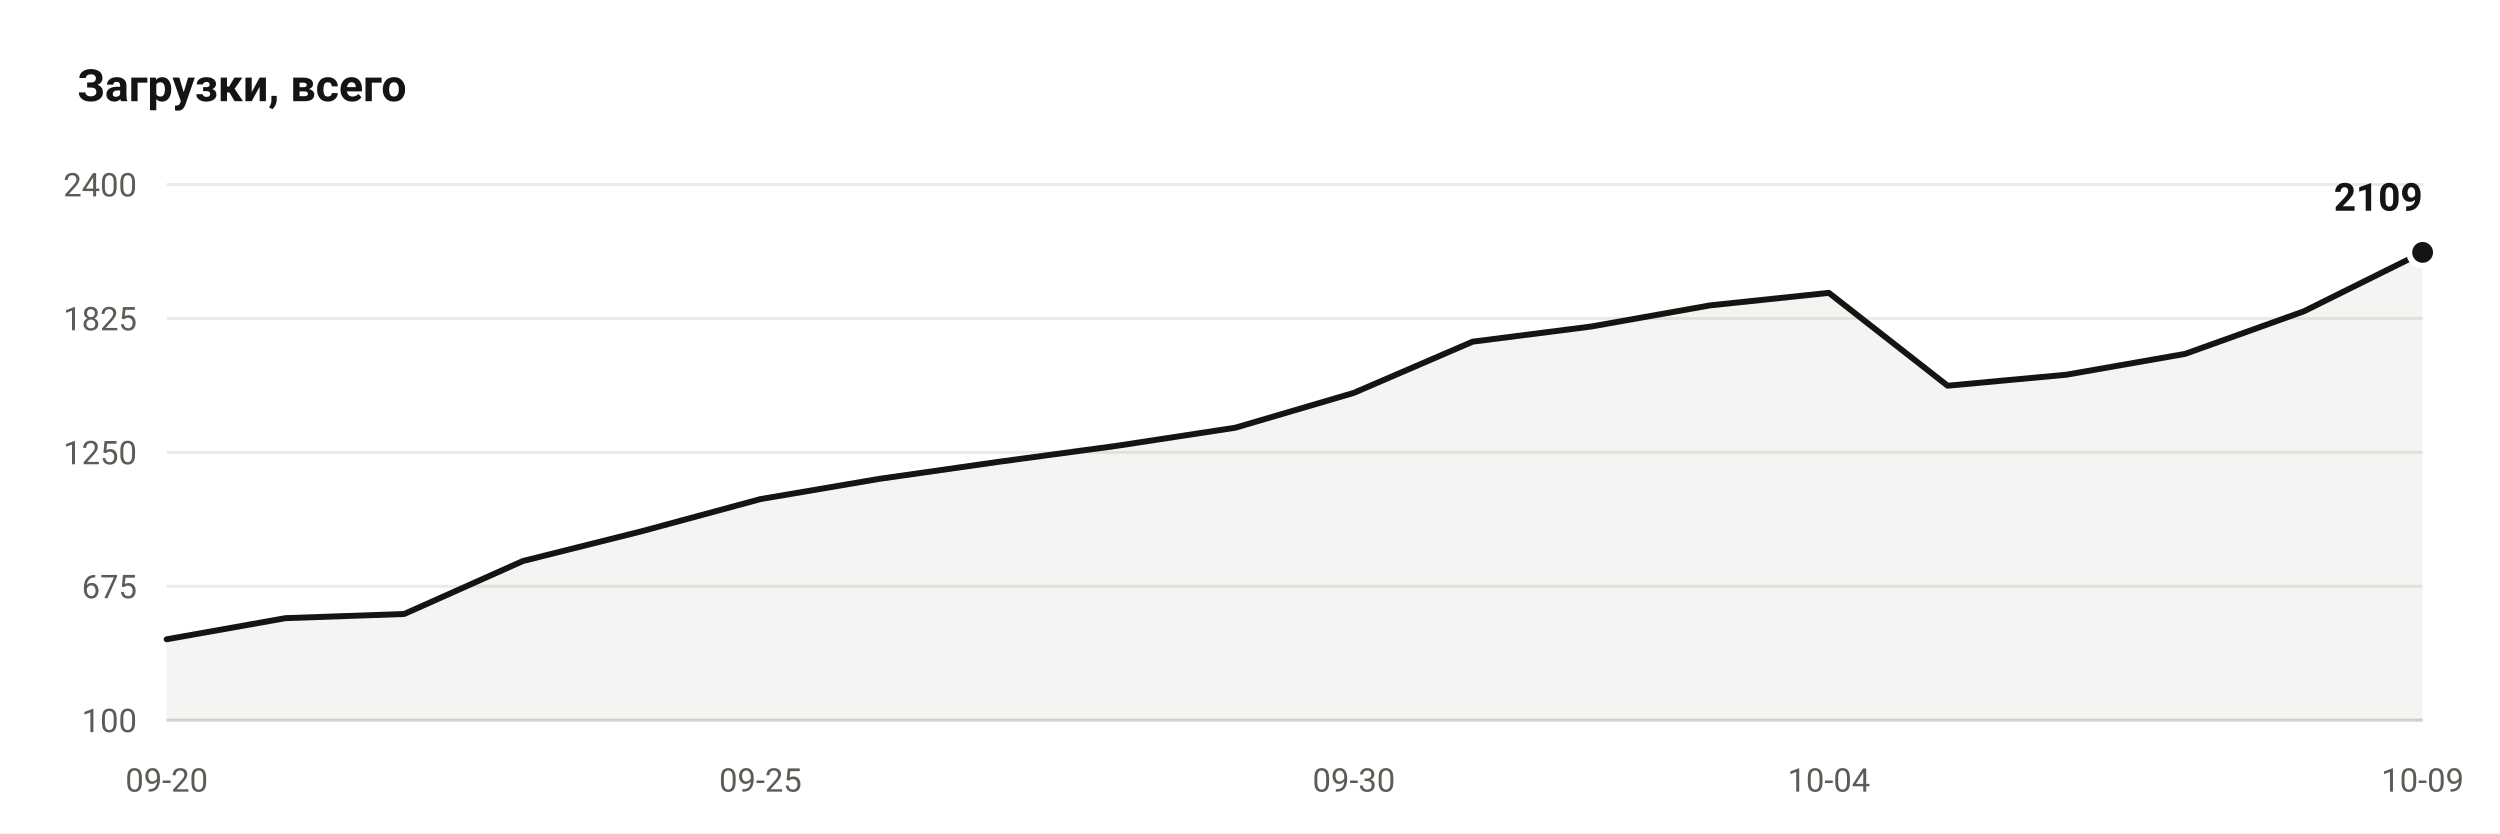
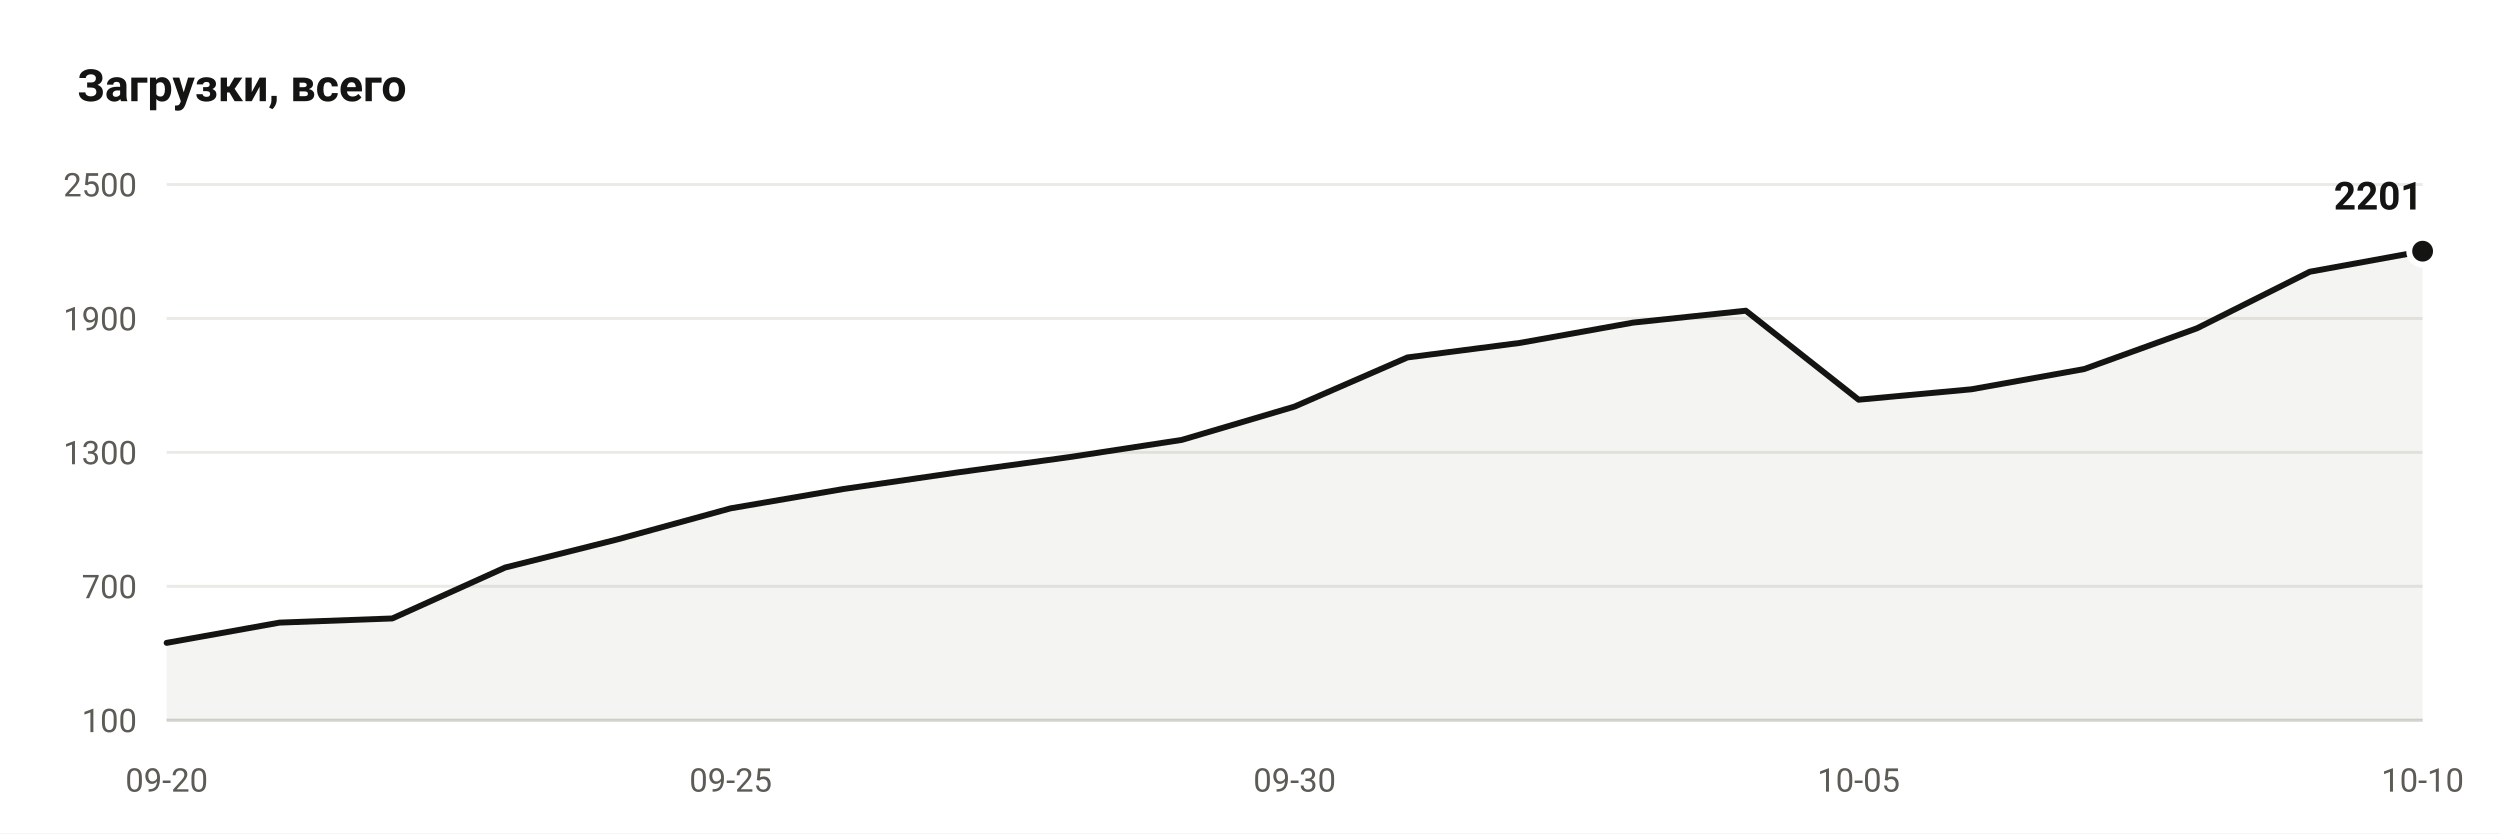
- <svg xmlns="http://www.w3.org/2000/svg" viewBox="0 0 840 280" width="840" height="280" role="img" aria-label="Downloads: 2109">
+ <svg xmlns="http://www.w3.org/2000/svg" viewBox="0 0 840 280" width="840" height="280" role="img" aria-label="Downloads: 2201">
  <rect width="840" height="280" fill="#ffffff" />
  <text x="26" y="34" font-family="ui-sans-serif, -apple-system, Segoe UI, Roboto, Helvetica, Arial, sans-serif" font-size="15" font-weight="600" fill="#141412">Загрузки, всего</text>
  <line x1="56" y1="242.0" x2="814" y2="242.0" stroke="#ebeae6" stroke-width="1" />
  <text x="46" y="246.0" text-anchor="end" font-family="ui-sans-serif, -apple-system, Segoe UI, Roboto, Helvetica, Arial, sans-serif" font-size="11" fill="#5c5b55">100</text>
  <line x1="56" y1="197.0" x2="814" y2="197.0" stroke="#ebeae6" stroke-width="1" />
-   <text x="46" y="201.0" text-anchor="end" font-family="ui-sans-serif, -apple-system, Segoe UI, Roboto, Helvetica, Arial, sans-serif" font-size="11" fill="#5c5b55">675</text>
+   <text x="46" y="201.0" text-anchor="end" font-family="ui-sans-serif, -apple-system, Segoe UI, Roboto, Helvetica, Arial, sans-serif" font-size="11" fill="#5c5b55">700</text>
  <line x1="56" y1="152.0" x2="814" y2="152.0" stroke="#ebeae6" stroke-width="1" />
-   <text x="46" y="156.0" text-anchor="end" font-family="ui-sans-serif, -apple-system, Segoe UI, Roboto, Helvetica, Arial, sans-serif" font-size="11" fill="#5c5b55">1250</text>
+   <text x="46" y="156.0" text-anchor="end" font-family="ui-sans-serif, -apple-system, Segoe UI, Roboto, Helvetica, Arial, sans-serif" font-size="11" fill="#5c5b55">1300</text>
  <line x1="56" y1="107.0" x2="814" y2="107.0" stroke="#ebeae6" stroke-width="1" />
-   <text x="46" y="111.0" text-anchor="end" font-family="ui-sans-serif, -apple-system, Segoe UI, Roboto, Helvetica, Arial, sans-serif" font-size="11" fill="#5c5b55">1825</text>
+   <text x="46" y="111.0" text-anchor="end" font-family="ui-sans-serif, -apple-system, Segoe UI, Roboto, Helvetica, Arial, sans-serif" font-size="11" fill="#5c5b55">1900</text>
  <line x1="56" y1="62.0" x2="814" y2="62.0" stroke="#ebeae6" stroke-width="1" />
-   <text x="46" y="66.0" text-anchor="end" font-family="ui-sans-serif, -apple-system, Segoe UI, Roboto, Helvetica, Arial, sans-serif" font-size="11" fill="#5c5b55">2400</text>
+   <text x="46" y="66.0" text-anchor="end" font-family="ui-sans-serif, -apple-system, Segoe UI, Roboto, Helvetica, Arial, sans-serif" font-size="11" fill="#5c5b55">2500</text>
  <line x1="56" y1="242.0" x2="814" y2="242.0" stroke="#d7d6d1" stroke-width="1" />
-   <path d="M 56.0 242.0 L 56.0 214.8 L 95.9 207.7 L 135.8 206.3 L 175.7 188.5 L 215.6 178.5 L 255.5 167.7 L 295.4 160.9 L 335.3 155.2 L 375.2 149.8 L 415.1 143.7 L 454.9 132.0 L 494.8 114.8 L 534.7 109.7 L 574.6 102.6 L 614.5 98.4 L 654.4 129.6 L 694.3 125.9 L 734.2 118.9 L 774.1 104.6 L 814.0 84.8 L 814.0 242.0 Z" fill="#141412" fill-opacity="0.05" />
-   <polyline points="56.0,214.8 95.9,207.7 135.8,206.3 175.7,188.5 215.6,178.5 255.5,167.7 295.4,160.9 335.3,155.2 375.2,149.8 415.1,143.7 454.9,132.0 494.8,114.8 534.7,109.7 574.6,102.6 614.5,98.4 654.4,129.6 694.3,125.9 734.2,118.9 774.1,104.6 814.0,84.8" fill="none" stroke="#141412" stroke-width="2" stroke-linejoin="round" stroke-linecap="round" />
-   <circle cx="814.0" cy="84.8" r="4.5" fill="#141412" stroke="#ffffff" stroke-width="2" />
-   <text x="814.0" y="70.8" text-anchor="end" font-family="ui-sans-serif, -apple-system, Segoe UI, Roboto, Helvetica, Arial, sans-serif" font-size="13" font-weight="600" fill="#141412">2109</text>
+   <path d="M 56.0 242.0 L 56.0 216.0 L 93.9 209.2 L 131.8 207.8 L 169.7 190.7 L 207.6 181.2 L 245.5 170.8 L 283.4 164.3 L 321.3 158.8 L 359.2 153.6 L 397.1 147.8 L 435.0 136.6 L 472.9 120.1 L 510.8 115.2 L 548.7 108.4 L 586.6 104.4 L 624.5 134.3 L 662.4 130.8 L 700.3 124.0 L 738.2 110.3 L 776.1 91.3 L 814.0 84.4 L 814.0 242.0 Z" fill="#141412" fill-opacity="0.05" />
+   <polyline points="56.0,216.0 93.9,209.2 131.8,207.8 169.7,190.7 207.6,181.2 245.5,170.8 283.4,164.3 321.3,158.8 359.2,153.6 397.1,147.8 435.0,136.6 472.9,120.1 510.8,115.2 548.7,108.4 586.6,104.4 624.5,134.3 662.4,130.8 700.3,124.0 738.2,110.3 776.1,91.3 814.0,84.4" fill="none" stroke="#141412" stroke-width="2" stroke-linejoin="round" stroke-linecap="round" />
+   <circle cx="814.0" cy="84.4" r="4.5" fill="#141412" stroke="#ffffff" stroke-width="2" />
+   <text x="814.0" y="70.4" text-anchor="end" font-family="ui-sans-serif, -apple-system, Segoe UI, Roboto, Helvetica, Arial, sans-serif" font-size="13" font-weight="600" fill="#141412">2201</text>
  <text x="56.0" y="266" text-anchor="middle" font-family="ui-sans-serif, -apple-system, Segoe UI, Roboto, Helvetica, Arial, sans-serif" font-size="11" fill="#5c5b55">09-20</text>
-   <text x="255.5" y="266" text-anchor="middle" font-family="ui-sans-serif, -apple-system, Segoe UI, Roboto, Helvetica, Arial, sans-serif" font-size="11" fill="#5c5b55">09-25</text>
-   <text x="454.9" y="266" text-anchor="middle" font-family="ui-sans-serif, -apple-system, Segoe UI, Roboto, Helvetica, Arial, sans-serif" font-size="11" fill="#5c5b55">09-30</text>
-   <text x="614.5" y="266" text-anchor="middle" font-family="ui-sans-serif, -apple-system, Segoe UI, Roboto, Helvetica, Arial, sans-serif" font-size="11" fill="#5c5b55">10-04</text>
-   <text x="814.0" y="266" text-anchor="middle" font-family="ui-sans-serif, -apple-system, Segoe UI, Roboto, Helvetica, Arial, sans-serif" font-size="11" fill="#5c5b55">10-09</text>
+   <text x="245.5" y="266" text-anchor="middle" font-family="ui-sans-serif, -apple-system, Segoe UI, Roboto, Helvetica, Arial, sans-serif" font-size="11" fill="#5c5b55">09-25</text>
+   <text x="435.0" y="266" text-anchor="middle" font-family="ui-sans-serif, -apple-system, Segoe UI, Roboto, Helvetica, Arial, sans-serif" font-size="11" fill="#5c5b55">09-30</text>
+   <text x="624.5" y="266" text-anchor="middle" font-family="ui-sans-serif, -apple-system, Segoe UI, Roboto, Helvetica, Arial, sans-serif" font-size="11" fill="#5c5b55">10-05</text>
+   <text x="814.0" y="266" text-anchor="middle" font-family="ui-sans-serif, -apple-system, Segoe UI, Roboto, Helvetica, Arial, sans-serif" font-size="11" fill="#5c5b55">10-10</text>
</svg>
